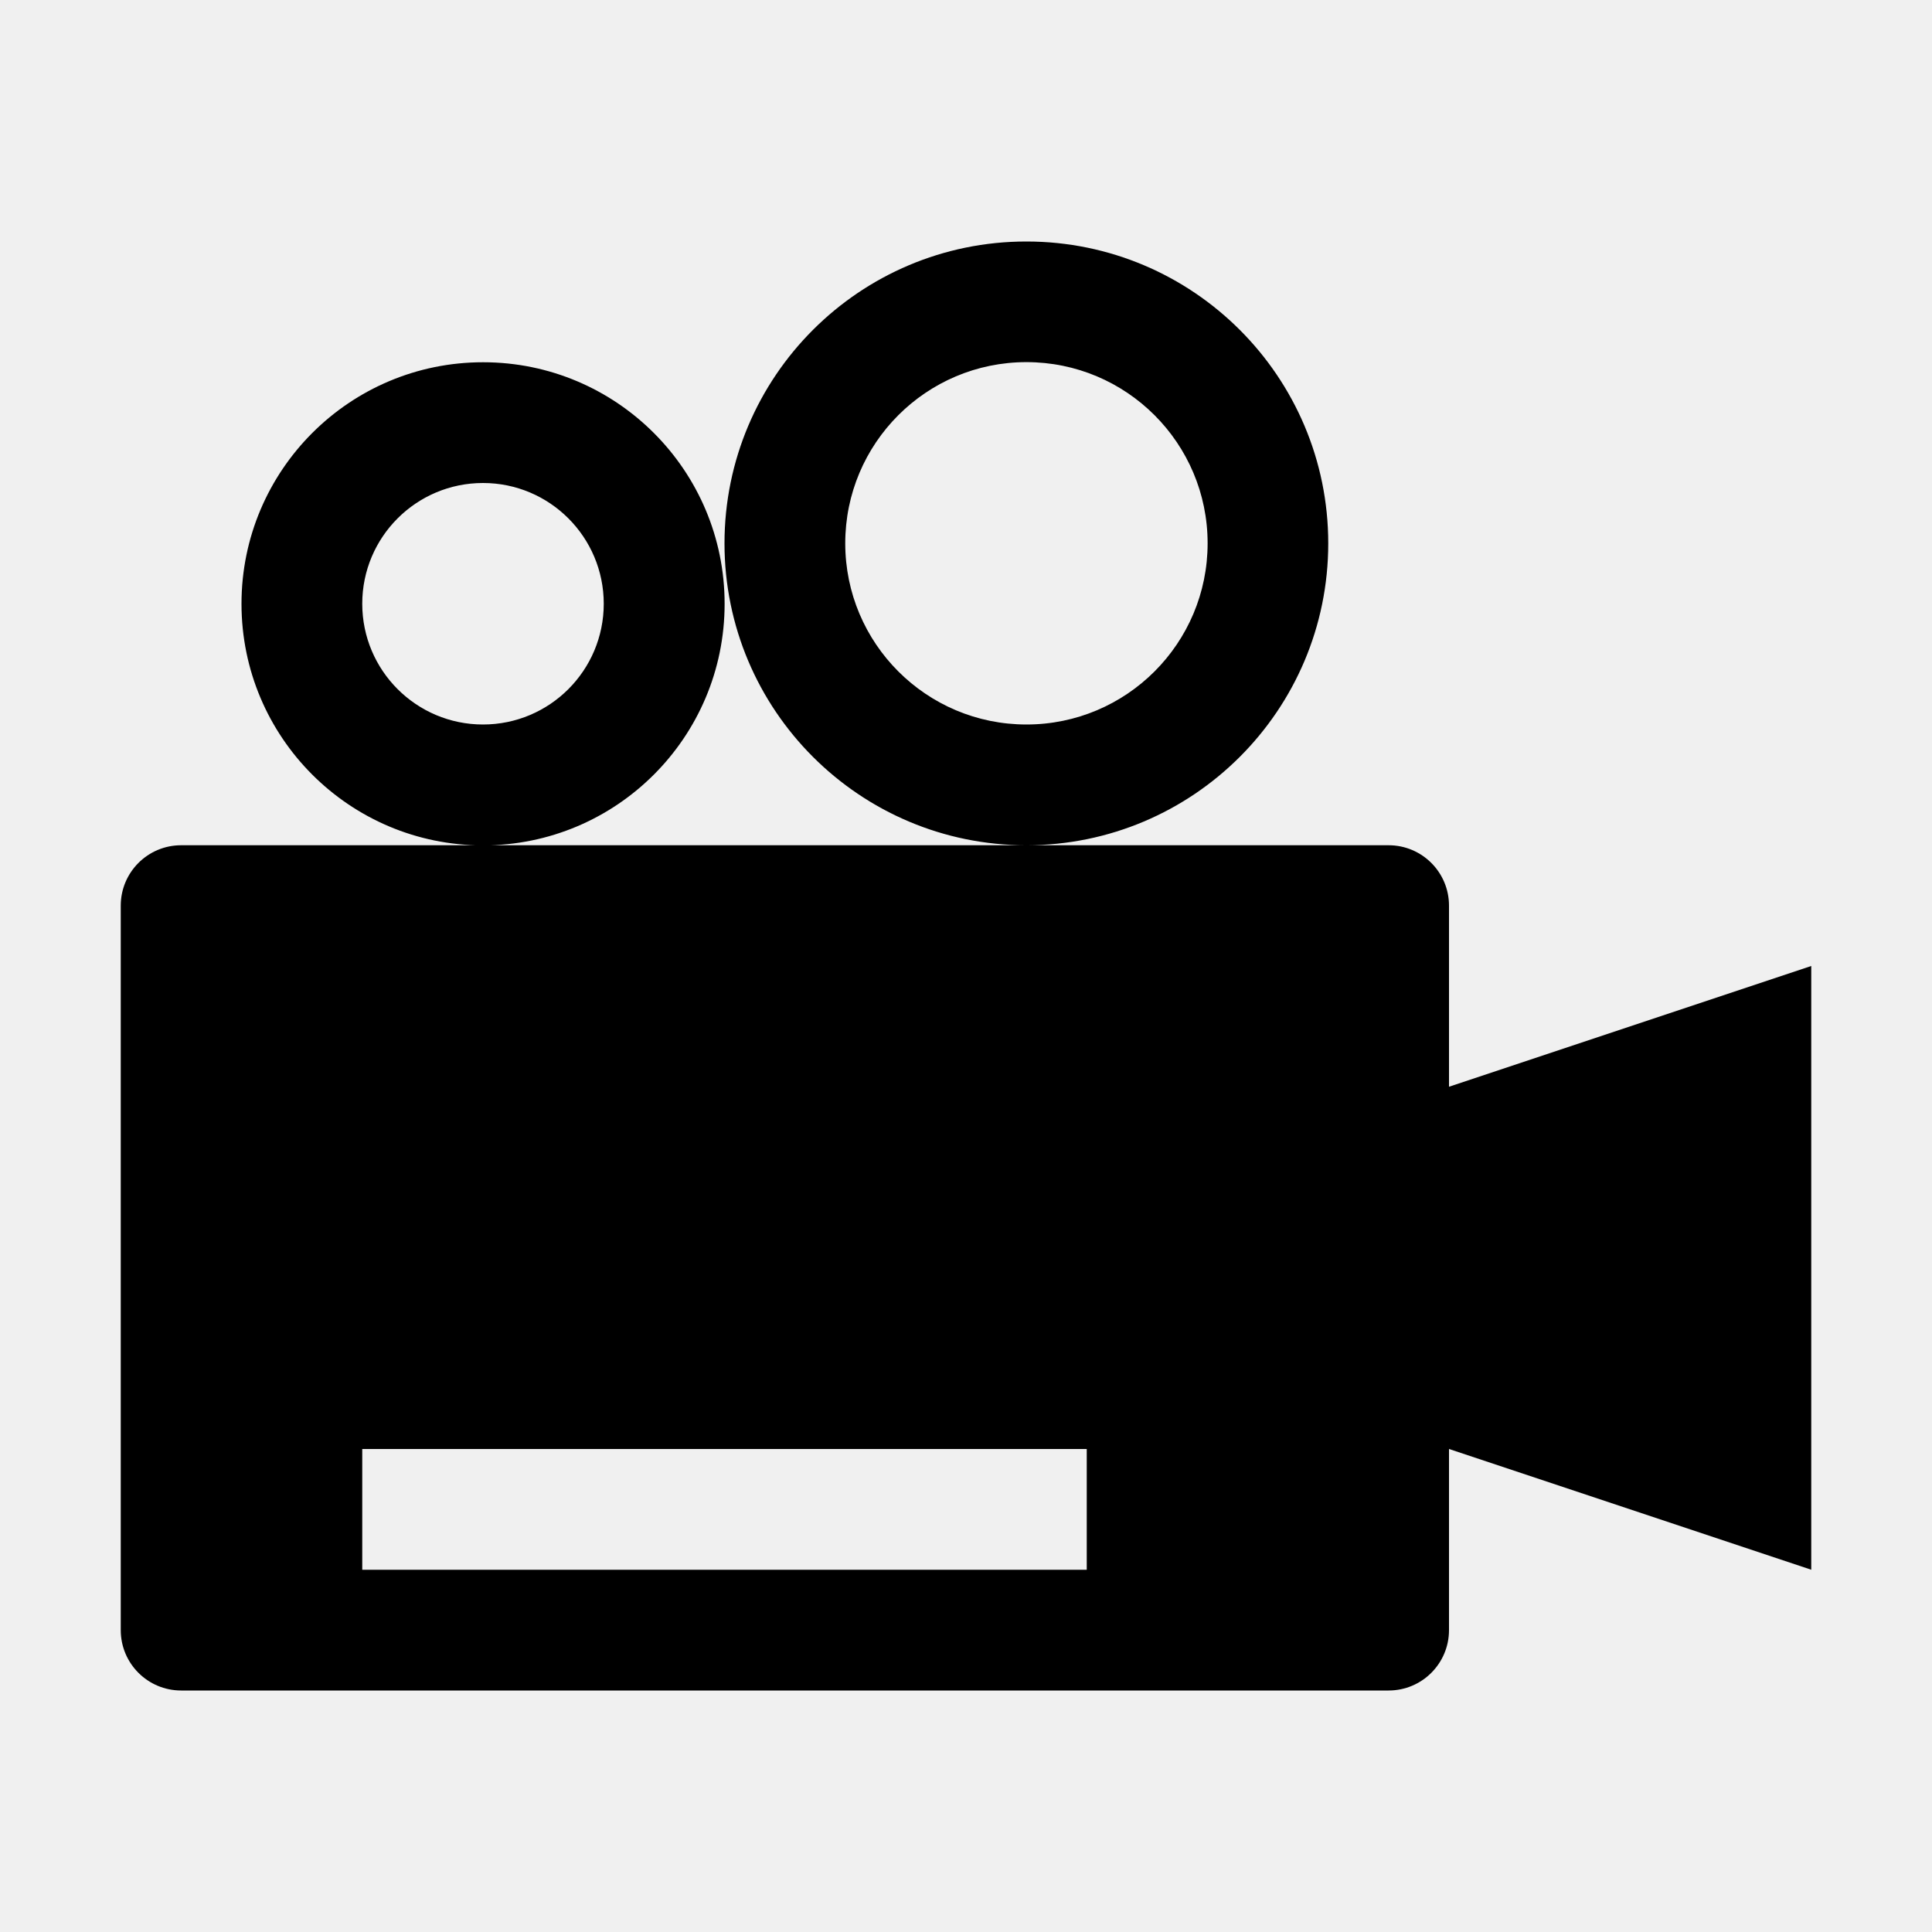
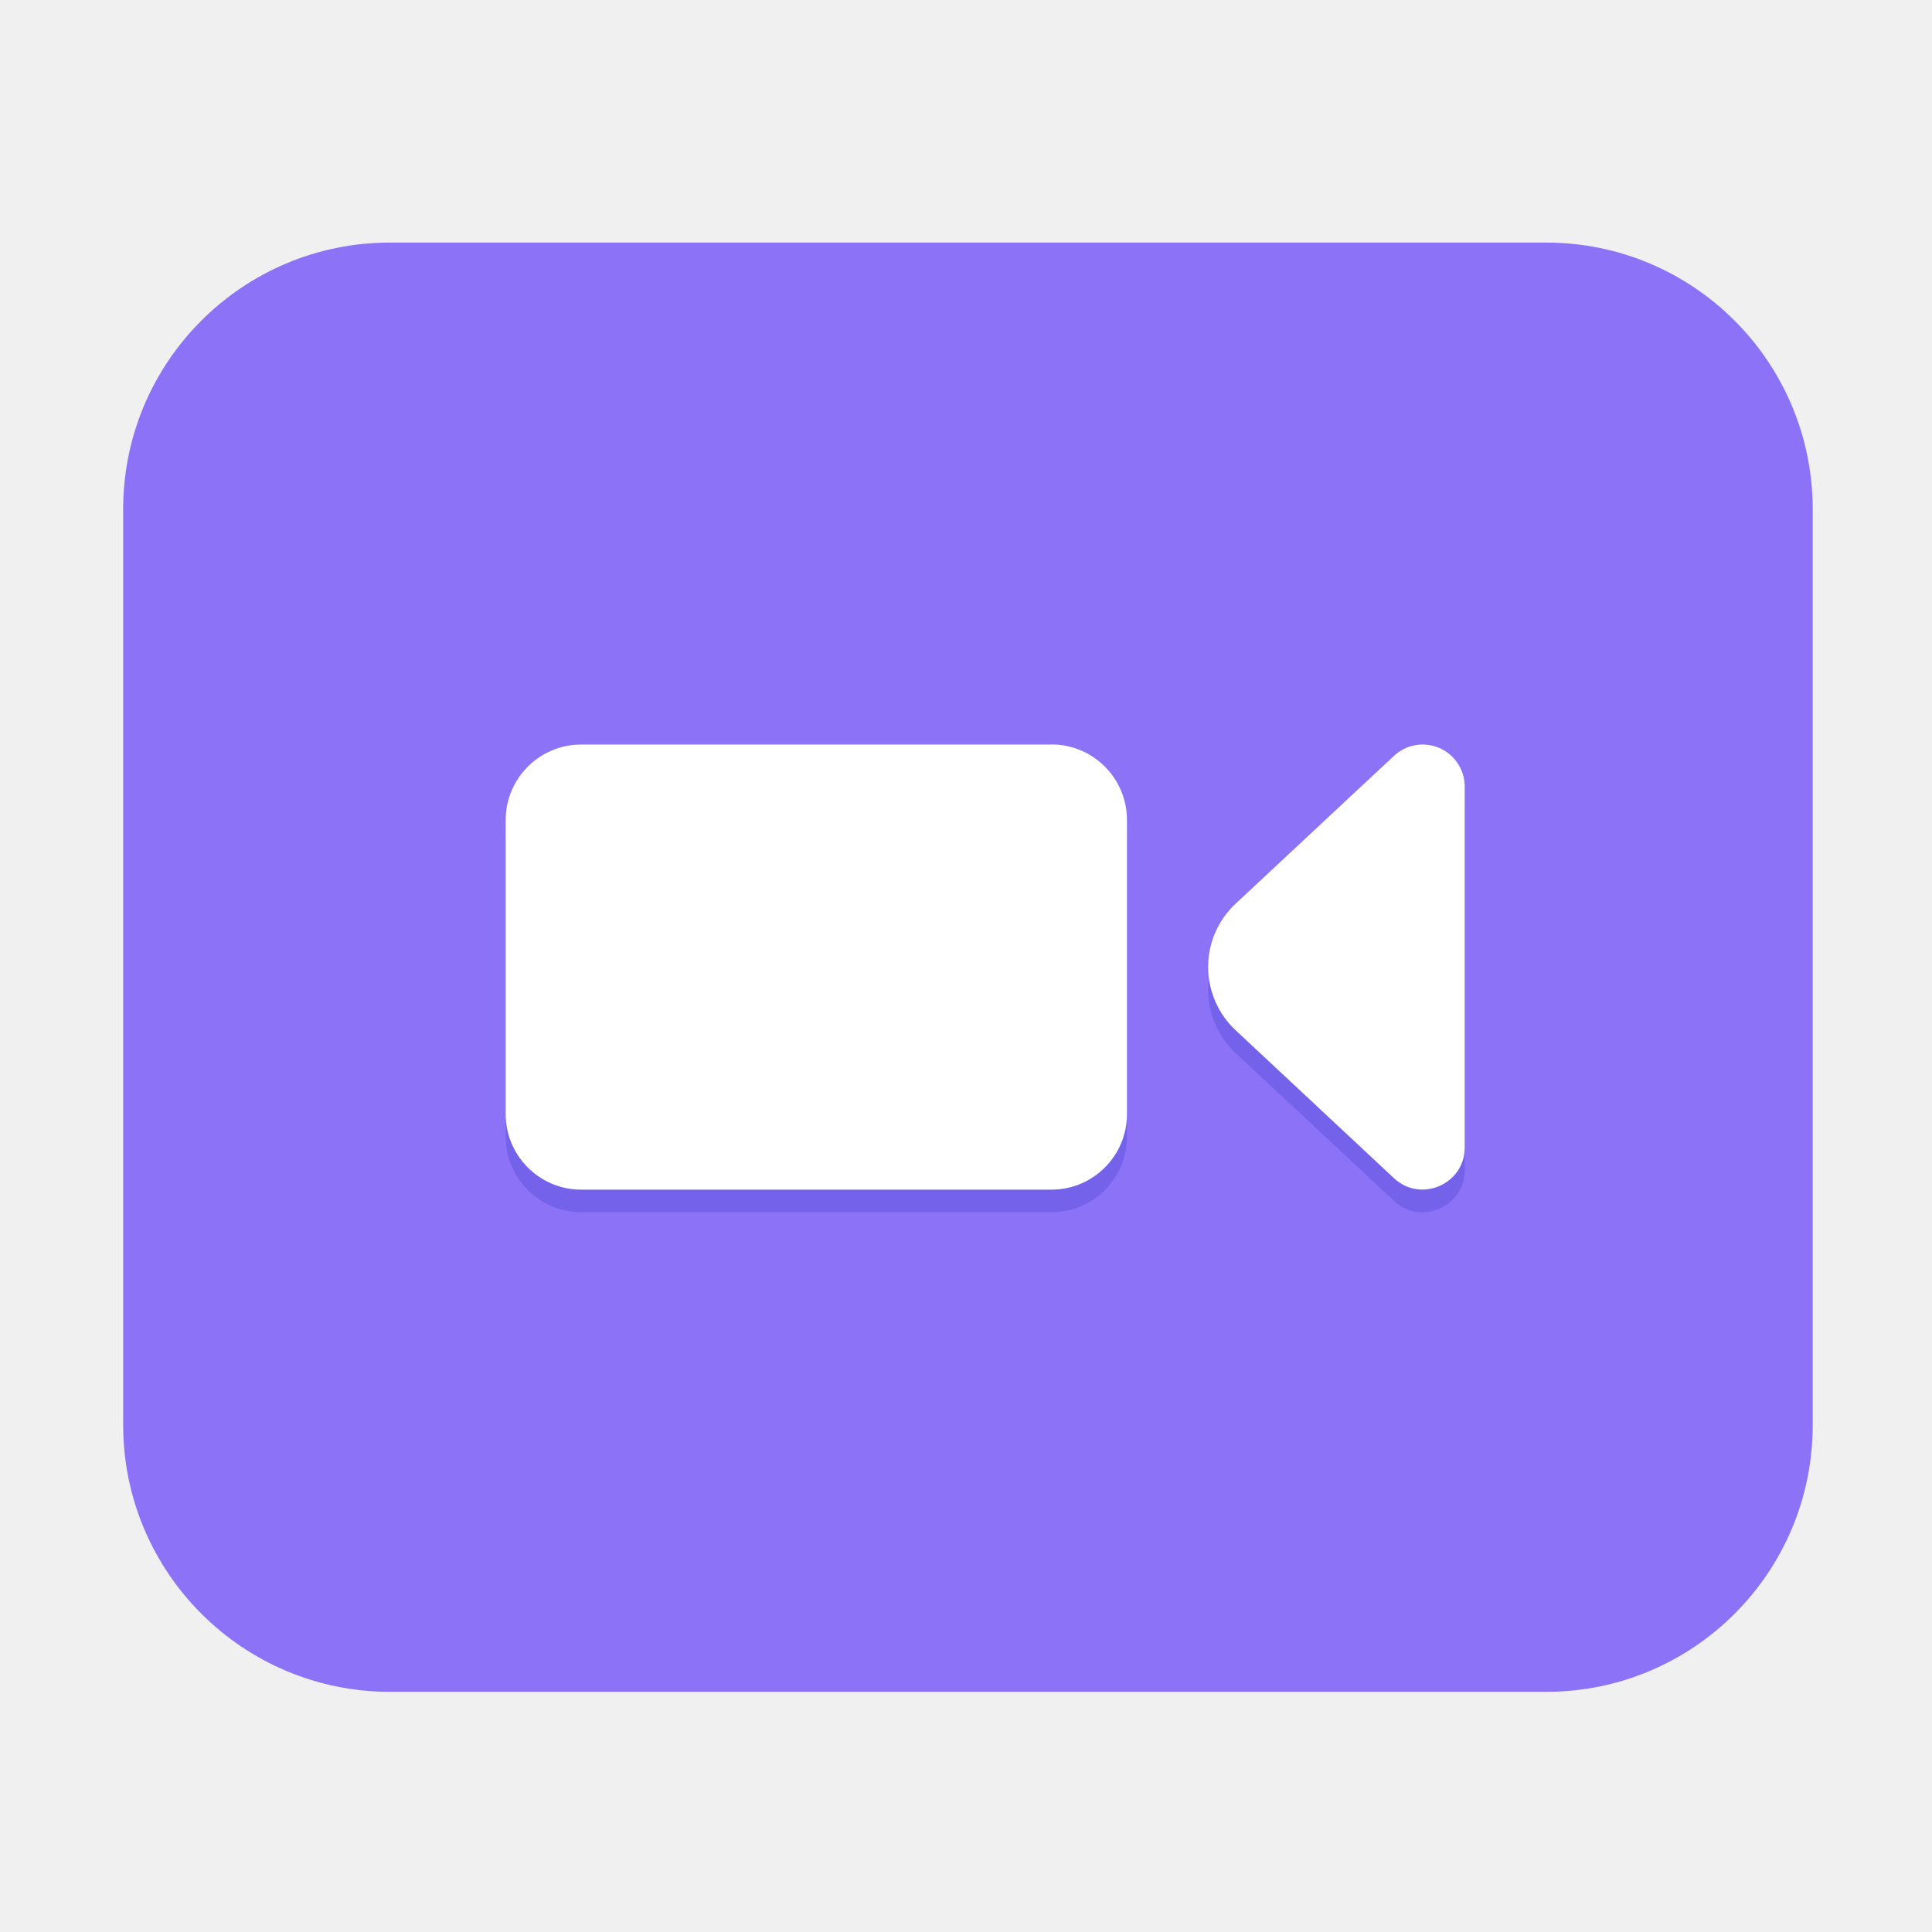
- <svg xmlns="http://www.w3.org/2000/svg" viewBox="0 0 1024 1024">
-   <path fill="currentColor" d="m768 576 192-64v320l-192-64v96a32 32 0 0 1-32 32H96a32 32 0 0 1-32-32V480a32 32 0 0 1 32-32h640a32 32 0 0 1 32 32zM192 768v64h384v-64zm192-480a160 160 0 0 1 320 0 160 160 0 0 1-320 0m64 0a96 96 0 1 0 192.064-.064A96 96 0 0 0 448 288m-320 32a128 128 0 1 1 256.064.064A128 128 0 0 1 128 320m64 0a64 64 0 1 0 128 0 64 64 0 0 0-128 0" />
+ <svg xmlns="http://www.w3.org/2000/svg" viewBox="0 0 16 16">
+   <defs>
+     <clipPath id="a">
+       <rect width="16" height="16" rx="0" />
+     </clipPath>
+   </defs>
+   <g clip-path="url(#a)">
+     <path fill="#8B72F7" d="M1.02 11.803V4.217c0-1.22.99-2.208 2.208-2.208h9.577c1.22 0 2.207.99 2.207 2.208v7.586c0 1.22-.989 2.208-2.207 2.208H3.23a2.21 2.21 0 0 1-2.21-2.208" />
+     <path fill="#7463EA" d="M8.708 6.353H4.813a.625.625 0 0 0-.625.625v2.436c0 .345.28.625.625.625h3.895c.345 0 .625-.28.625-.625V6.978a.626.626 0 0 0-.625-.625m2.836.095-1.31 1.224a.717.717 0 0 0 0 1.05l1.31 1.223c.222.208.586.05.586-.253v-2.99a.348.348 0 0 0-.586-.254" />
+     <path fill="#FFF" d="M8.708 6.166H4.813a.625.625 0 0 0-.625.625v2.436c0 .345.28.625.625.625h3.895c.345 0 .625-.28.625-.625V6.79a.626.626 0 0 0-.625-.625m2.836.095-1.31 1.223a.717.717 0 0 0 0 1.05l1.31 1.224c.222.208.586.05.586-.253v-2.99a.348.348 0 0 0-.586-.254" />
+   </g>
</svg>
